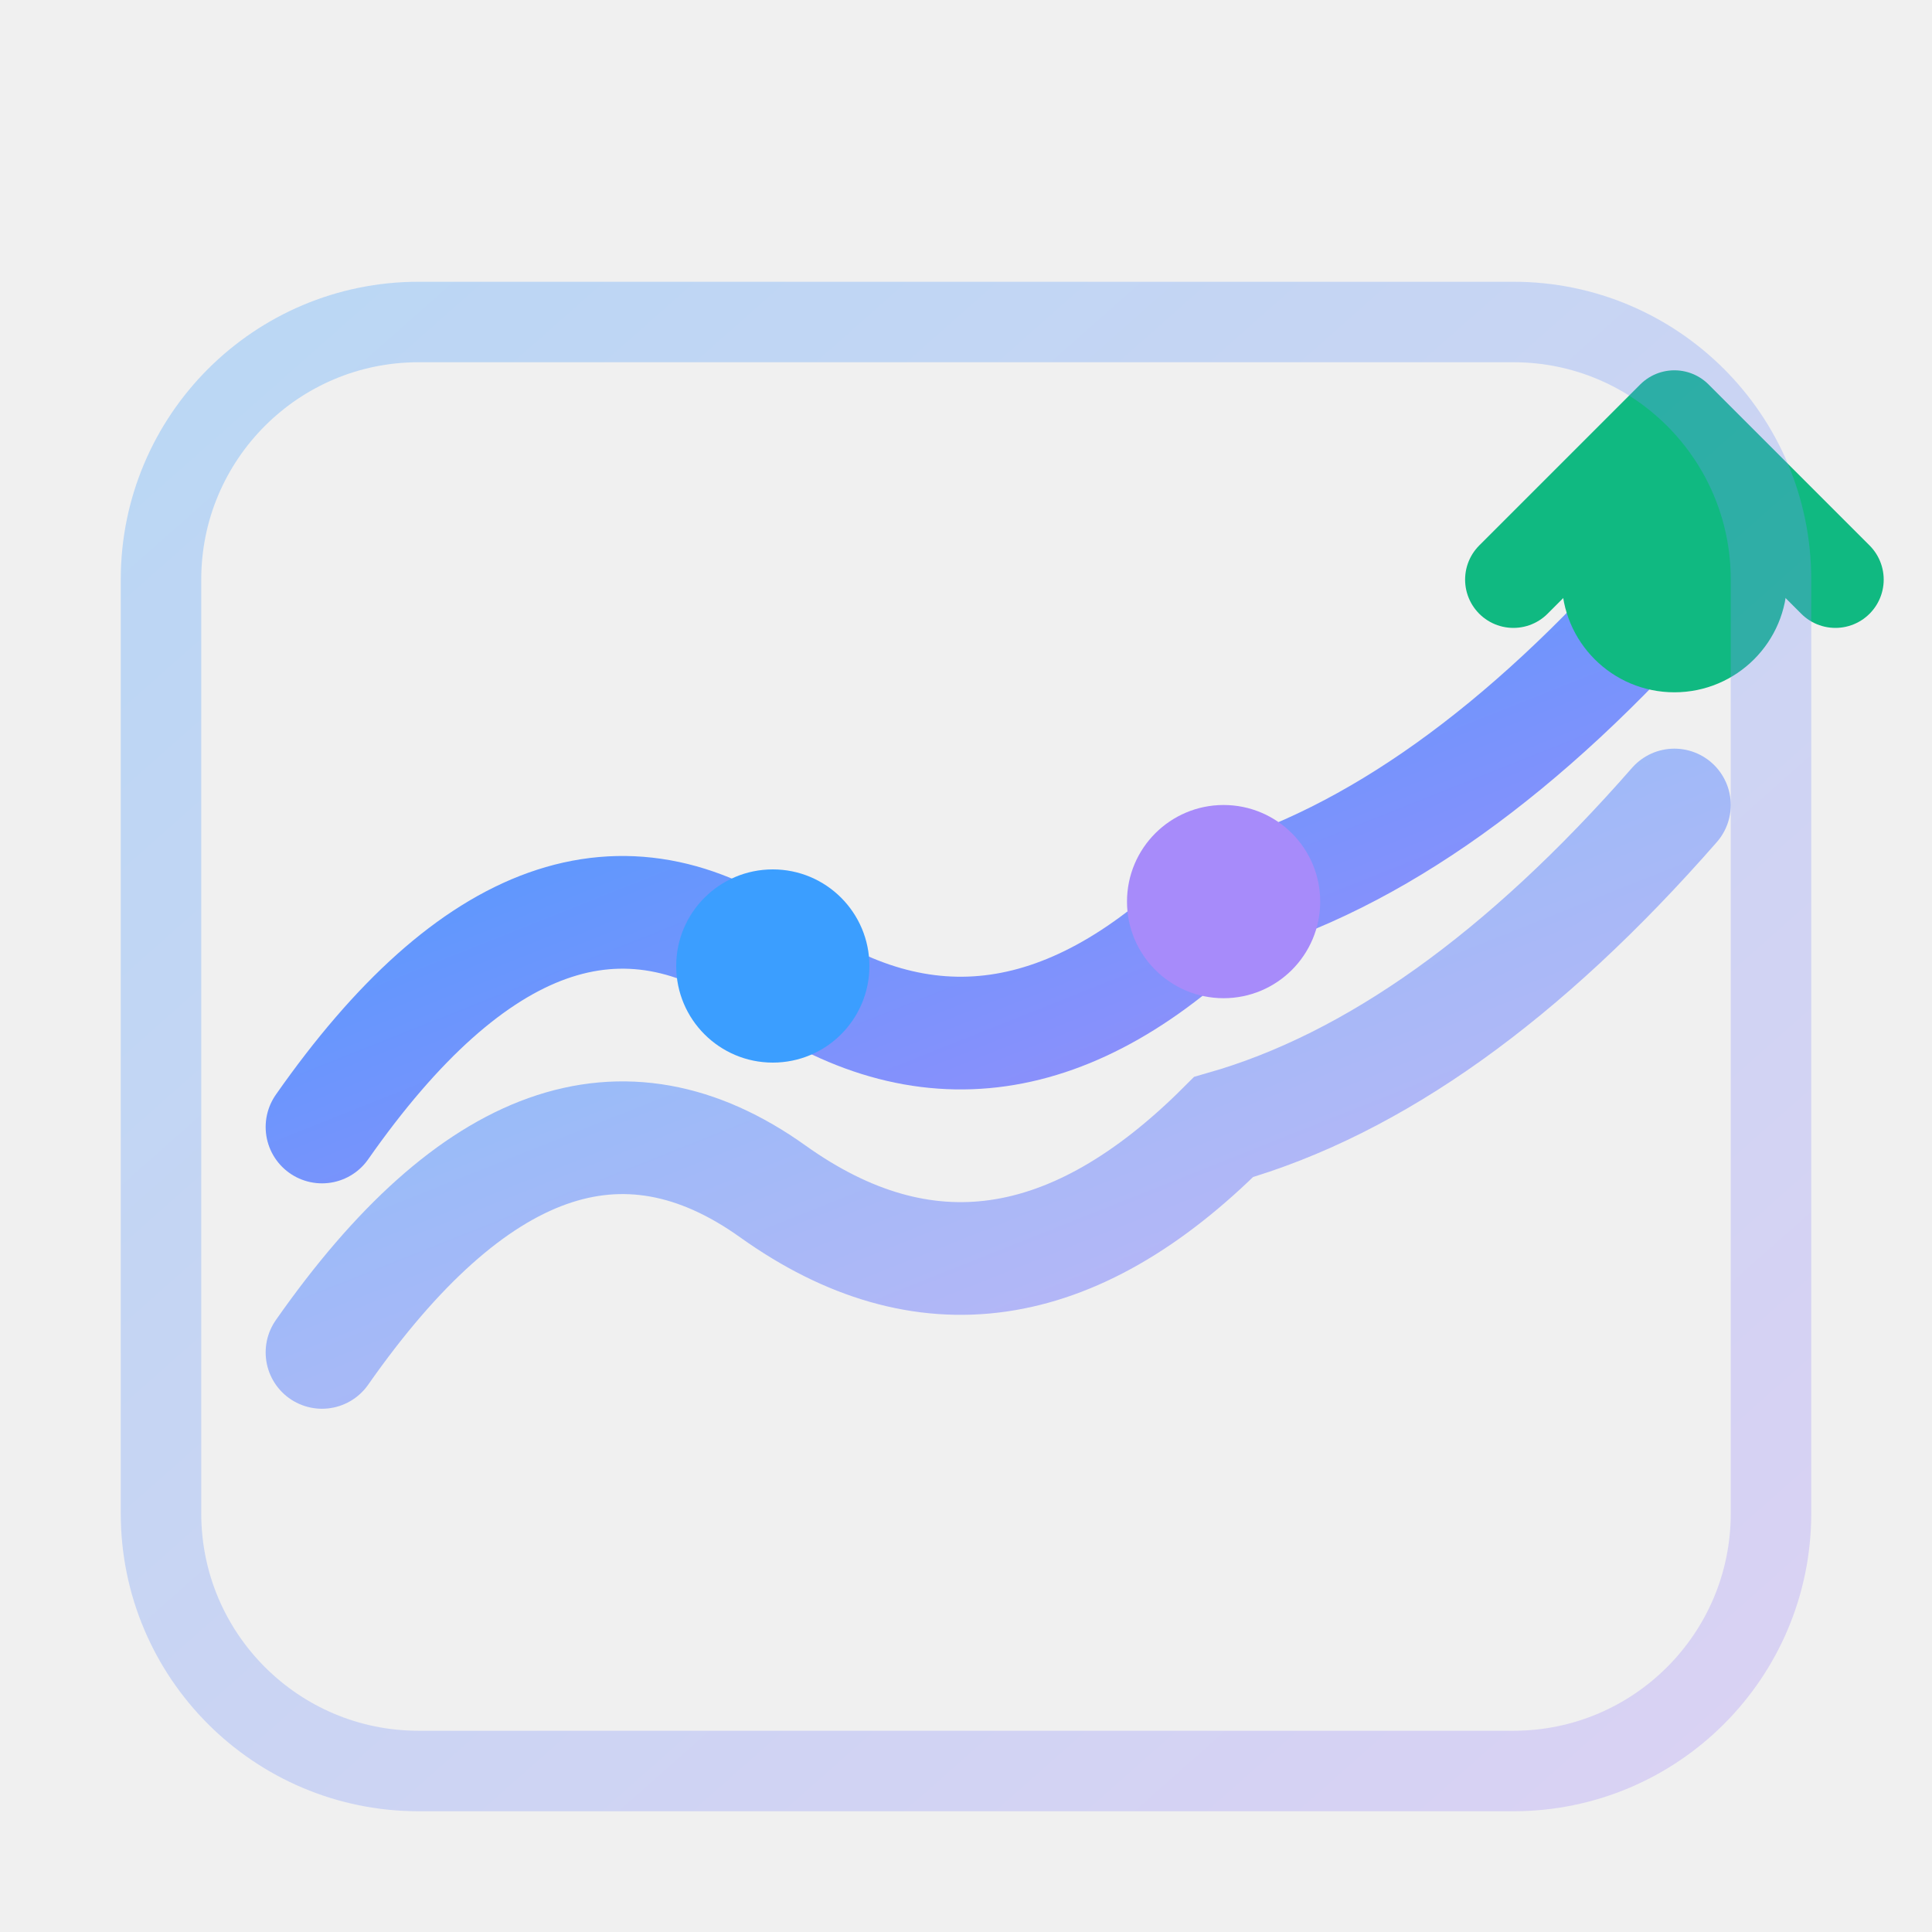
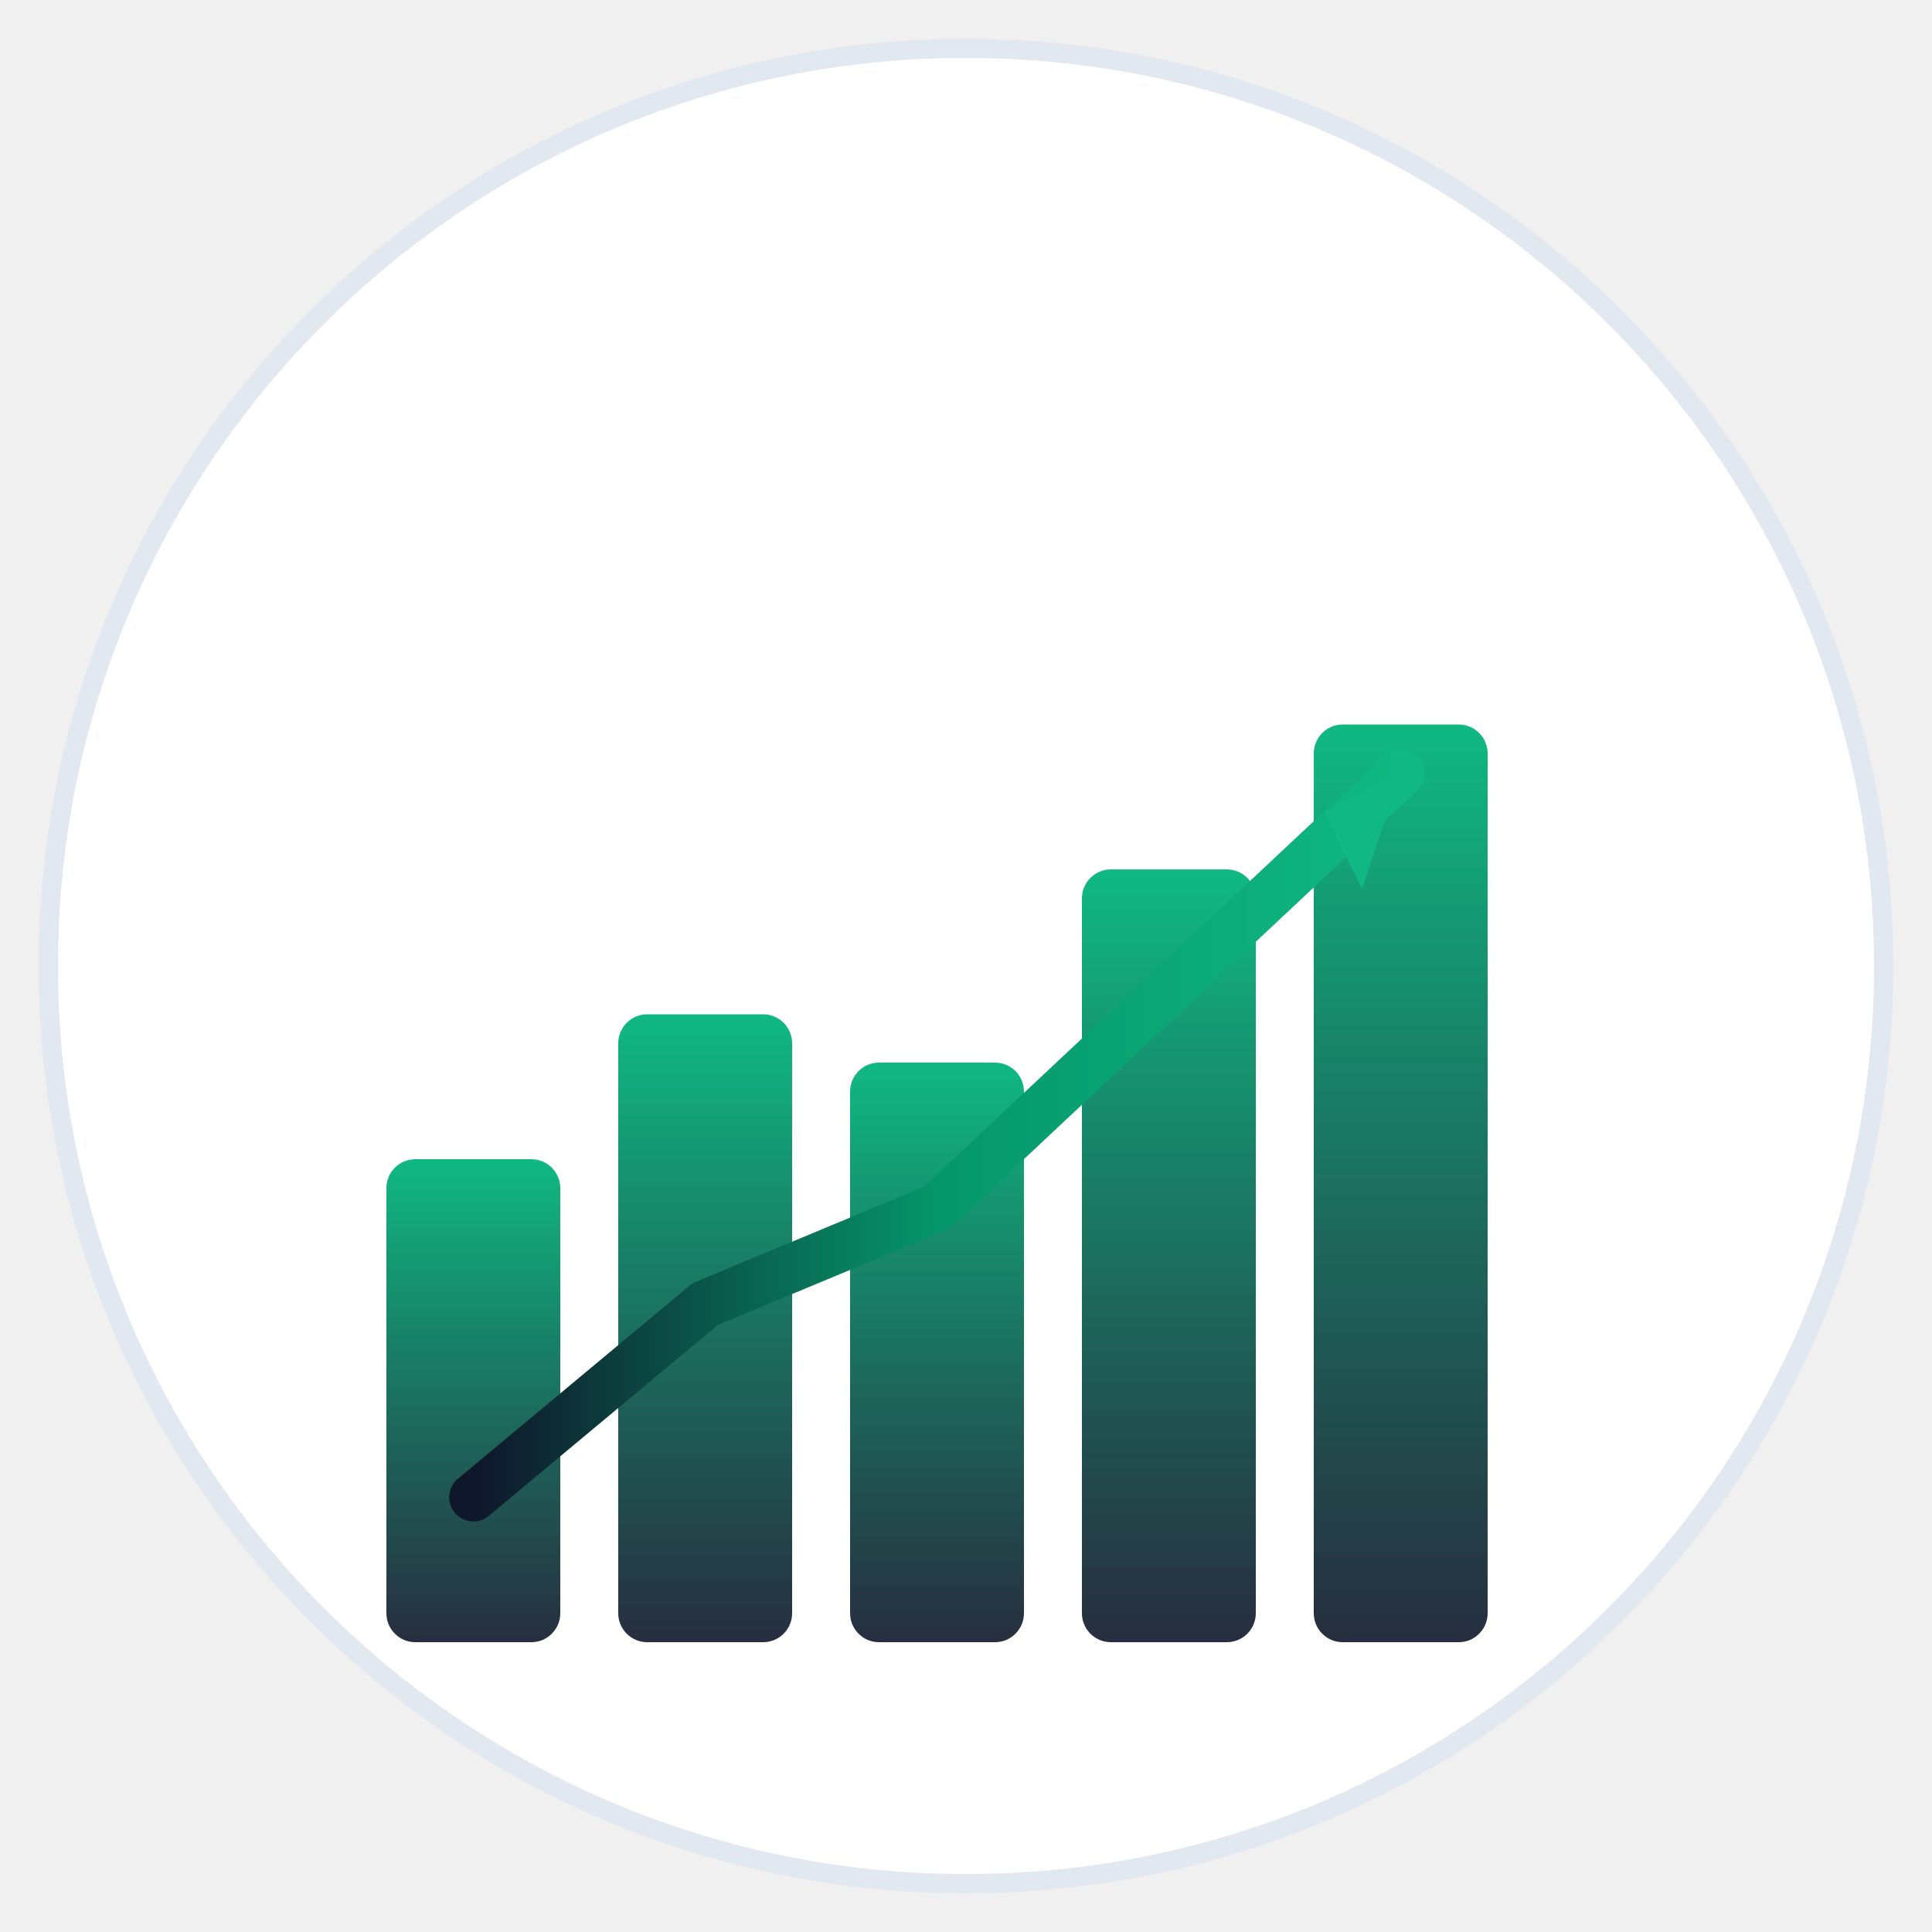
- <svg xmlns="http://www.w3.org/2000/svg" width="60" height="60" viewBox="0 0 60 60" fill="none">
+ <svg xmlns="http://www.w3.org/2000/svg" width="200" height="200" viewBox="0 0 200 200">
  <defs>
-     <linearGradient id="iconGradient" x1="0%" y1="0%" x2="100%" y2="100%">
-       <stop offset="0%" style="stop-color:#3b9eff;stop-opacity:1" />
-       <stop offset="100%" style="stop-color:#a78bfa;stop-opacity:1" />
+     <linearGradient id="chartGradientIcon" x1="0%" y1="0%" x2="0%" y2="100%">
+       <stop offset="0%" style="stop-color:#10b981;stop-opacity:1" />
+       <stop offset="100%" style="stop-color:#0f172a;stop-opacity:0.9" />
+     </linearGradient>
+     <linearGradient id="arrowGradientIcon" x1="0%" y1="0%" x2="100%" y2="0%">
+       <stop offset="0%" style="stop-color:#0f172a;stop-opacity:1" />
+       <stop offset="50%" style="stop-color:#059669;stop-opacity:1" />
+       <stop offset="100%" style="stop-color:#10b981;stop-opacity:1" />
    </linearGradient>
  </defs>
-   <path d="M 10 35 Q 17 25, 24 30 T 38 28 Q 45 26, 52 18" stroke="url(#iconGradient)" stroke-width="3.5" fill="none" stroke-linecap="round" />
-   <path d="M 10 42 Q 17 32, 24 37 T 38 35 Q 45 33, 52 25" stroke="url(#iconGradient)" stroke-width="3.5" fill="none" stroke-linecap="round" opacity="0.6" />
-   <path d="M 47 18 L 52 13 L 57 18" stroke="#10b981" stroke-width="3" fill="none" stroke-linecap="round" stroke-linejoin="round" />
-   <circle cx="24" cy="30" r="3" fill="#3b9eff" />
-   <circle cx="38" cy="28" r="3" fill="#a78bfa" />
-   <circle cx="52" cy="18" r="3.5" fill="#10b981" />
-   <rect x="5" y="10" width="50" height="45" rx="8" stroke="url(#iconGradient)" stroke-width="2.5" fill="none" opacity="0.3" />
+   <circle cx="100" cy="100" r="95" fill="#ffffff" stroke="#e2e8f0" stroke-width="2" />
+   <g transform="translate(40, 50)">
+     <rect x="0" y="70" width="18" height="50" fill="url(#chartGradientIcon)" rx="3" />
+     <rect x="24" y="55" width="18" height="65" fill="url(#chartGradientIcon)" rx="3" />
+     <rect x="48" y="60" width="18" height="60" fill="url(#chartGradientIcon)" rx="3" />
+     <rect x="72" y="40" width="18" height="80" fill="url(#chartGradientIcon)" rx="3" />
+     <rect x="96" y="25" width="18" height="95" fill="url(#chartGradientIcon)" rx="3" />
+     <path d="M 9 105 L 33 85 L 57 75 L 105 30" fill="none" stroke="url(#arrowGradientIcon)" stroke-width="5" stroke-linecap="round" stroke-linejoin="round" />
+     <path d="M 105 30 L 97 34 L 101 42 Z" fill="#10b981" />
+   </g>
</svg>
